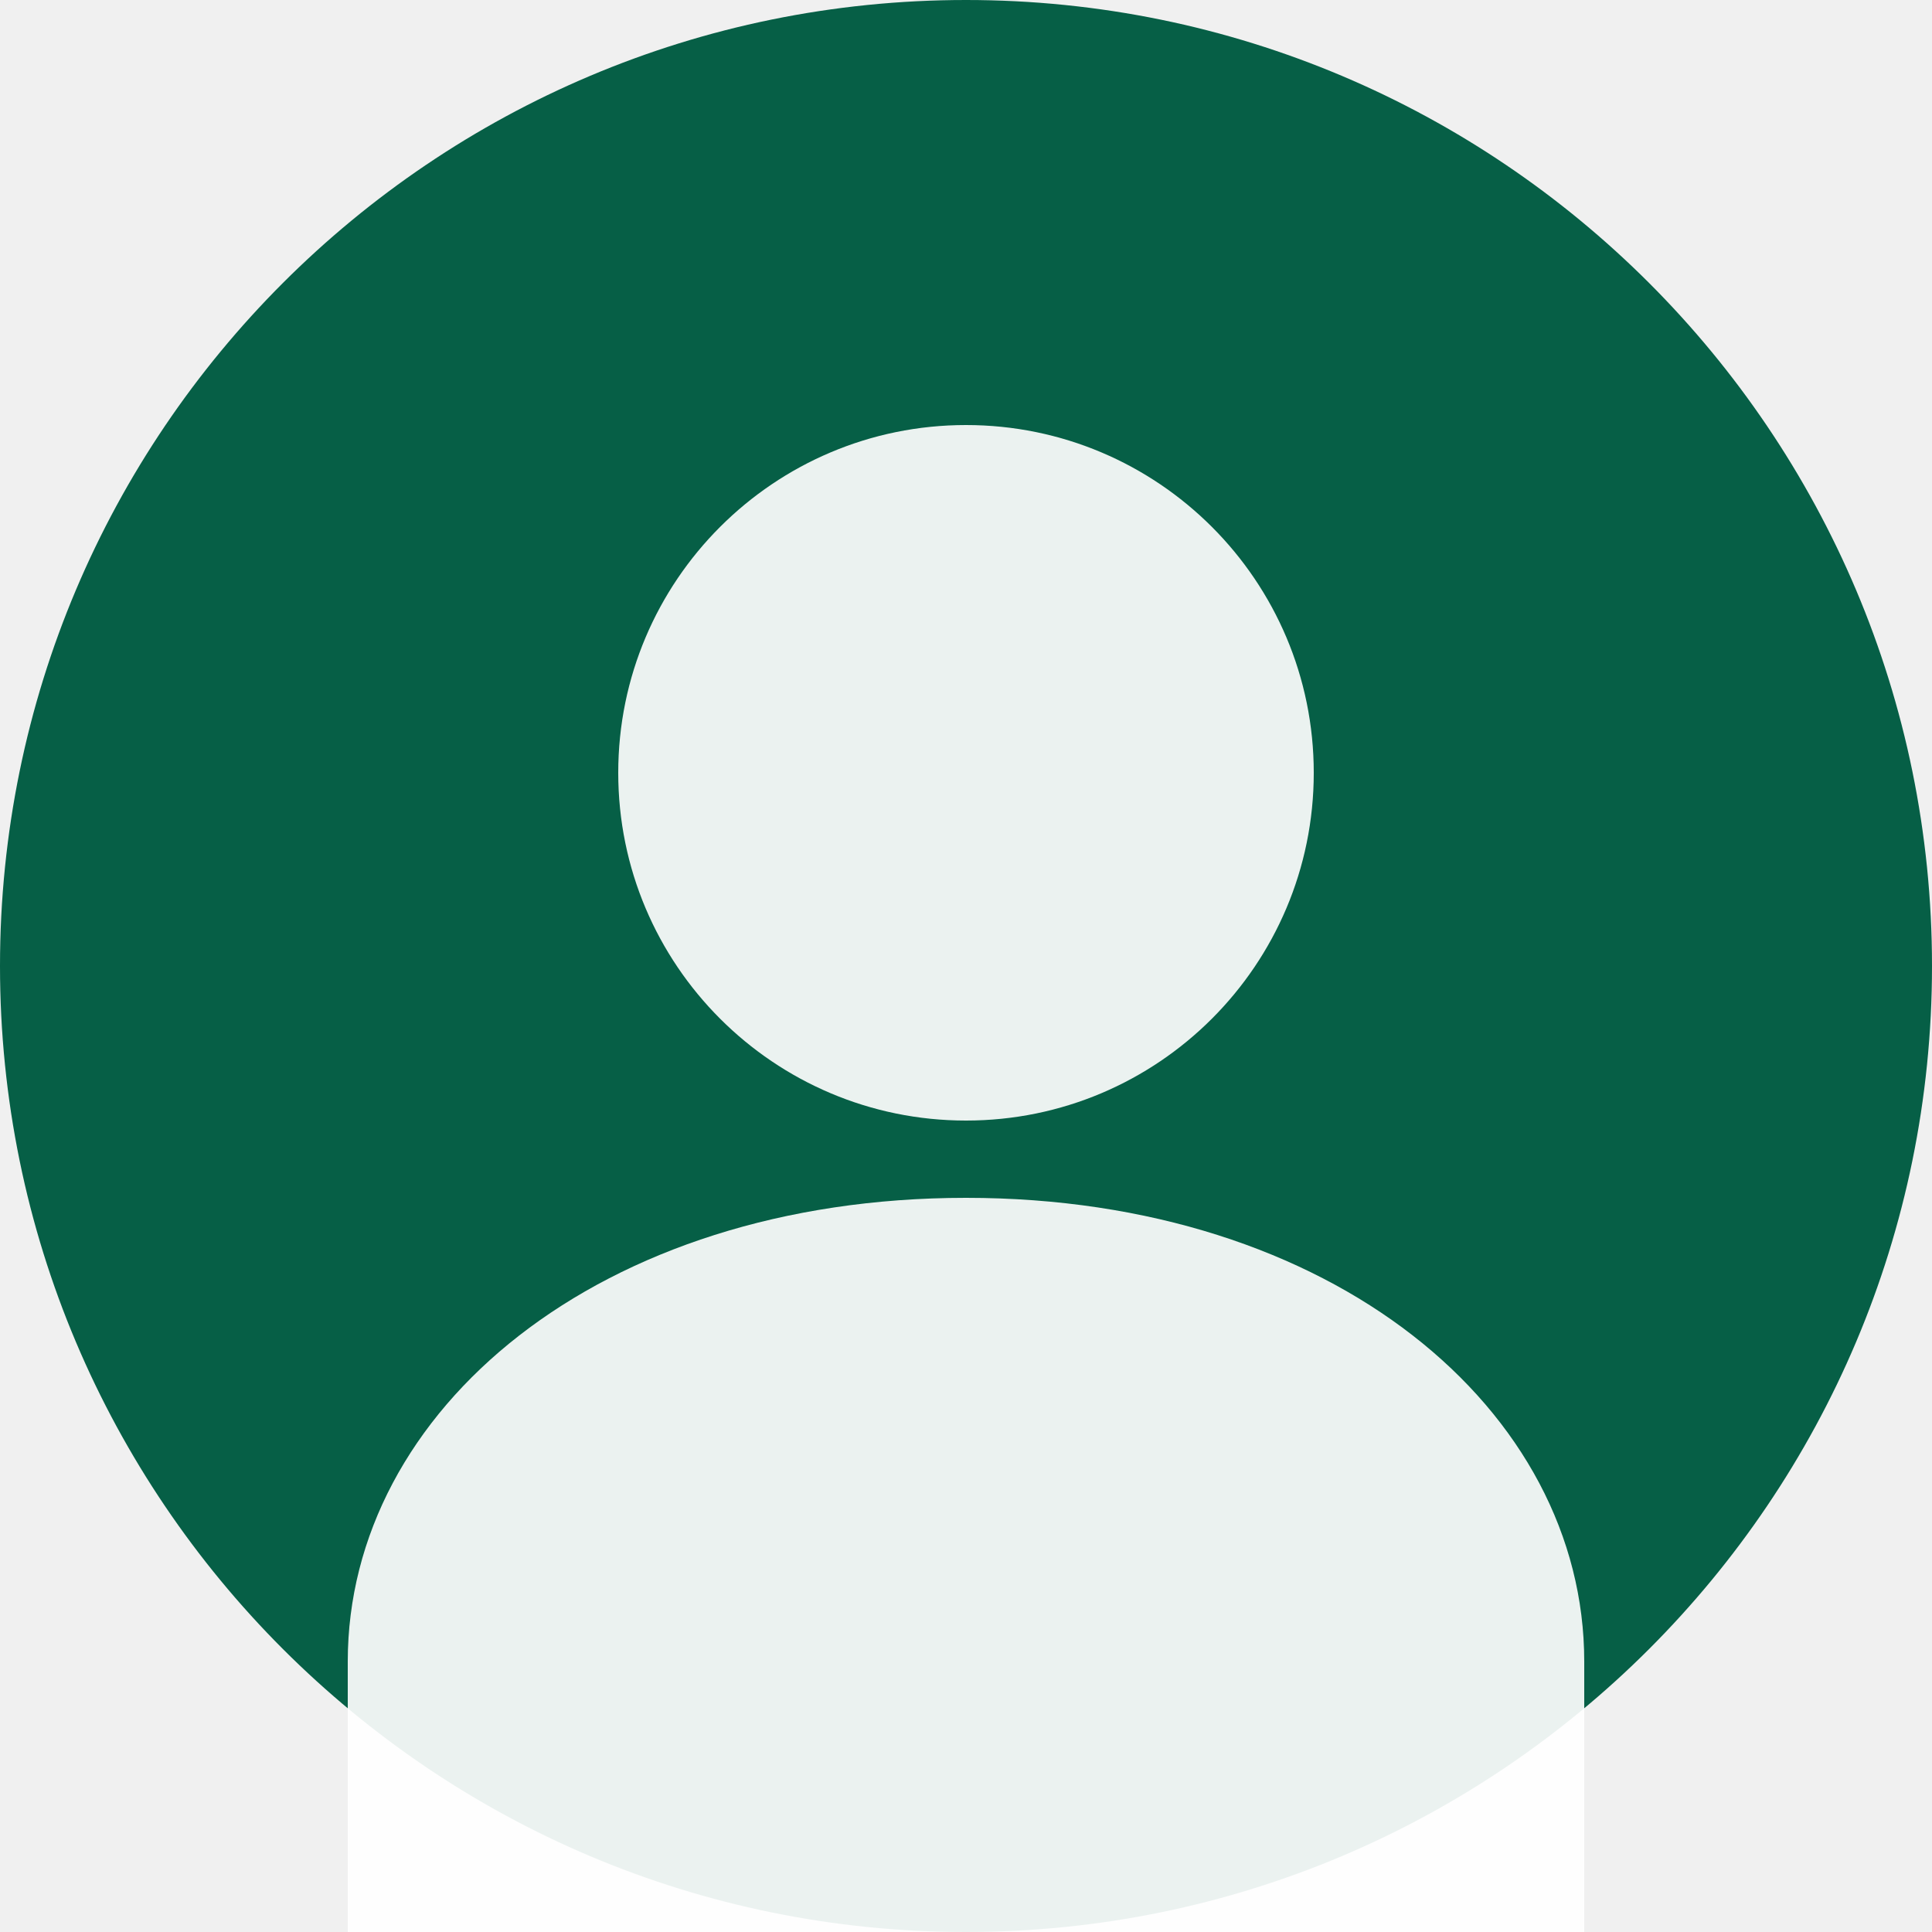
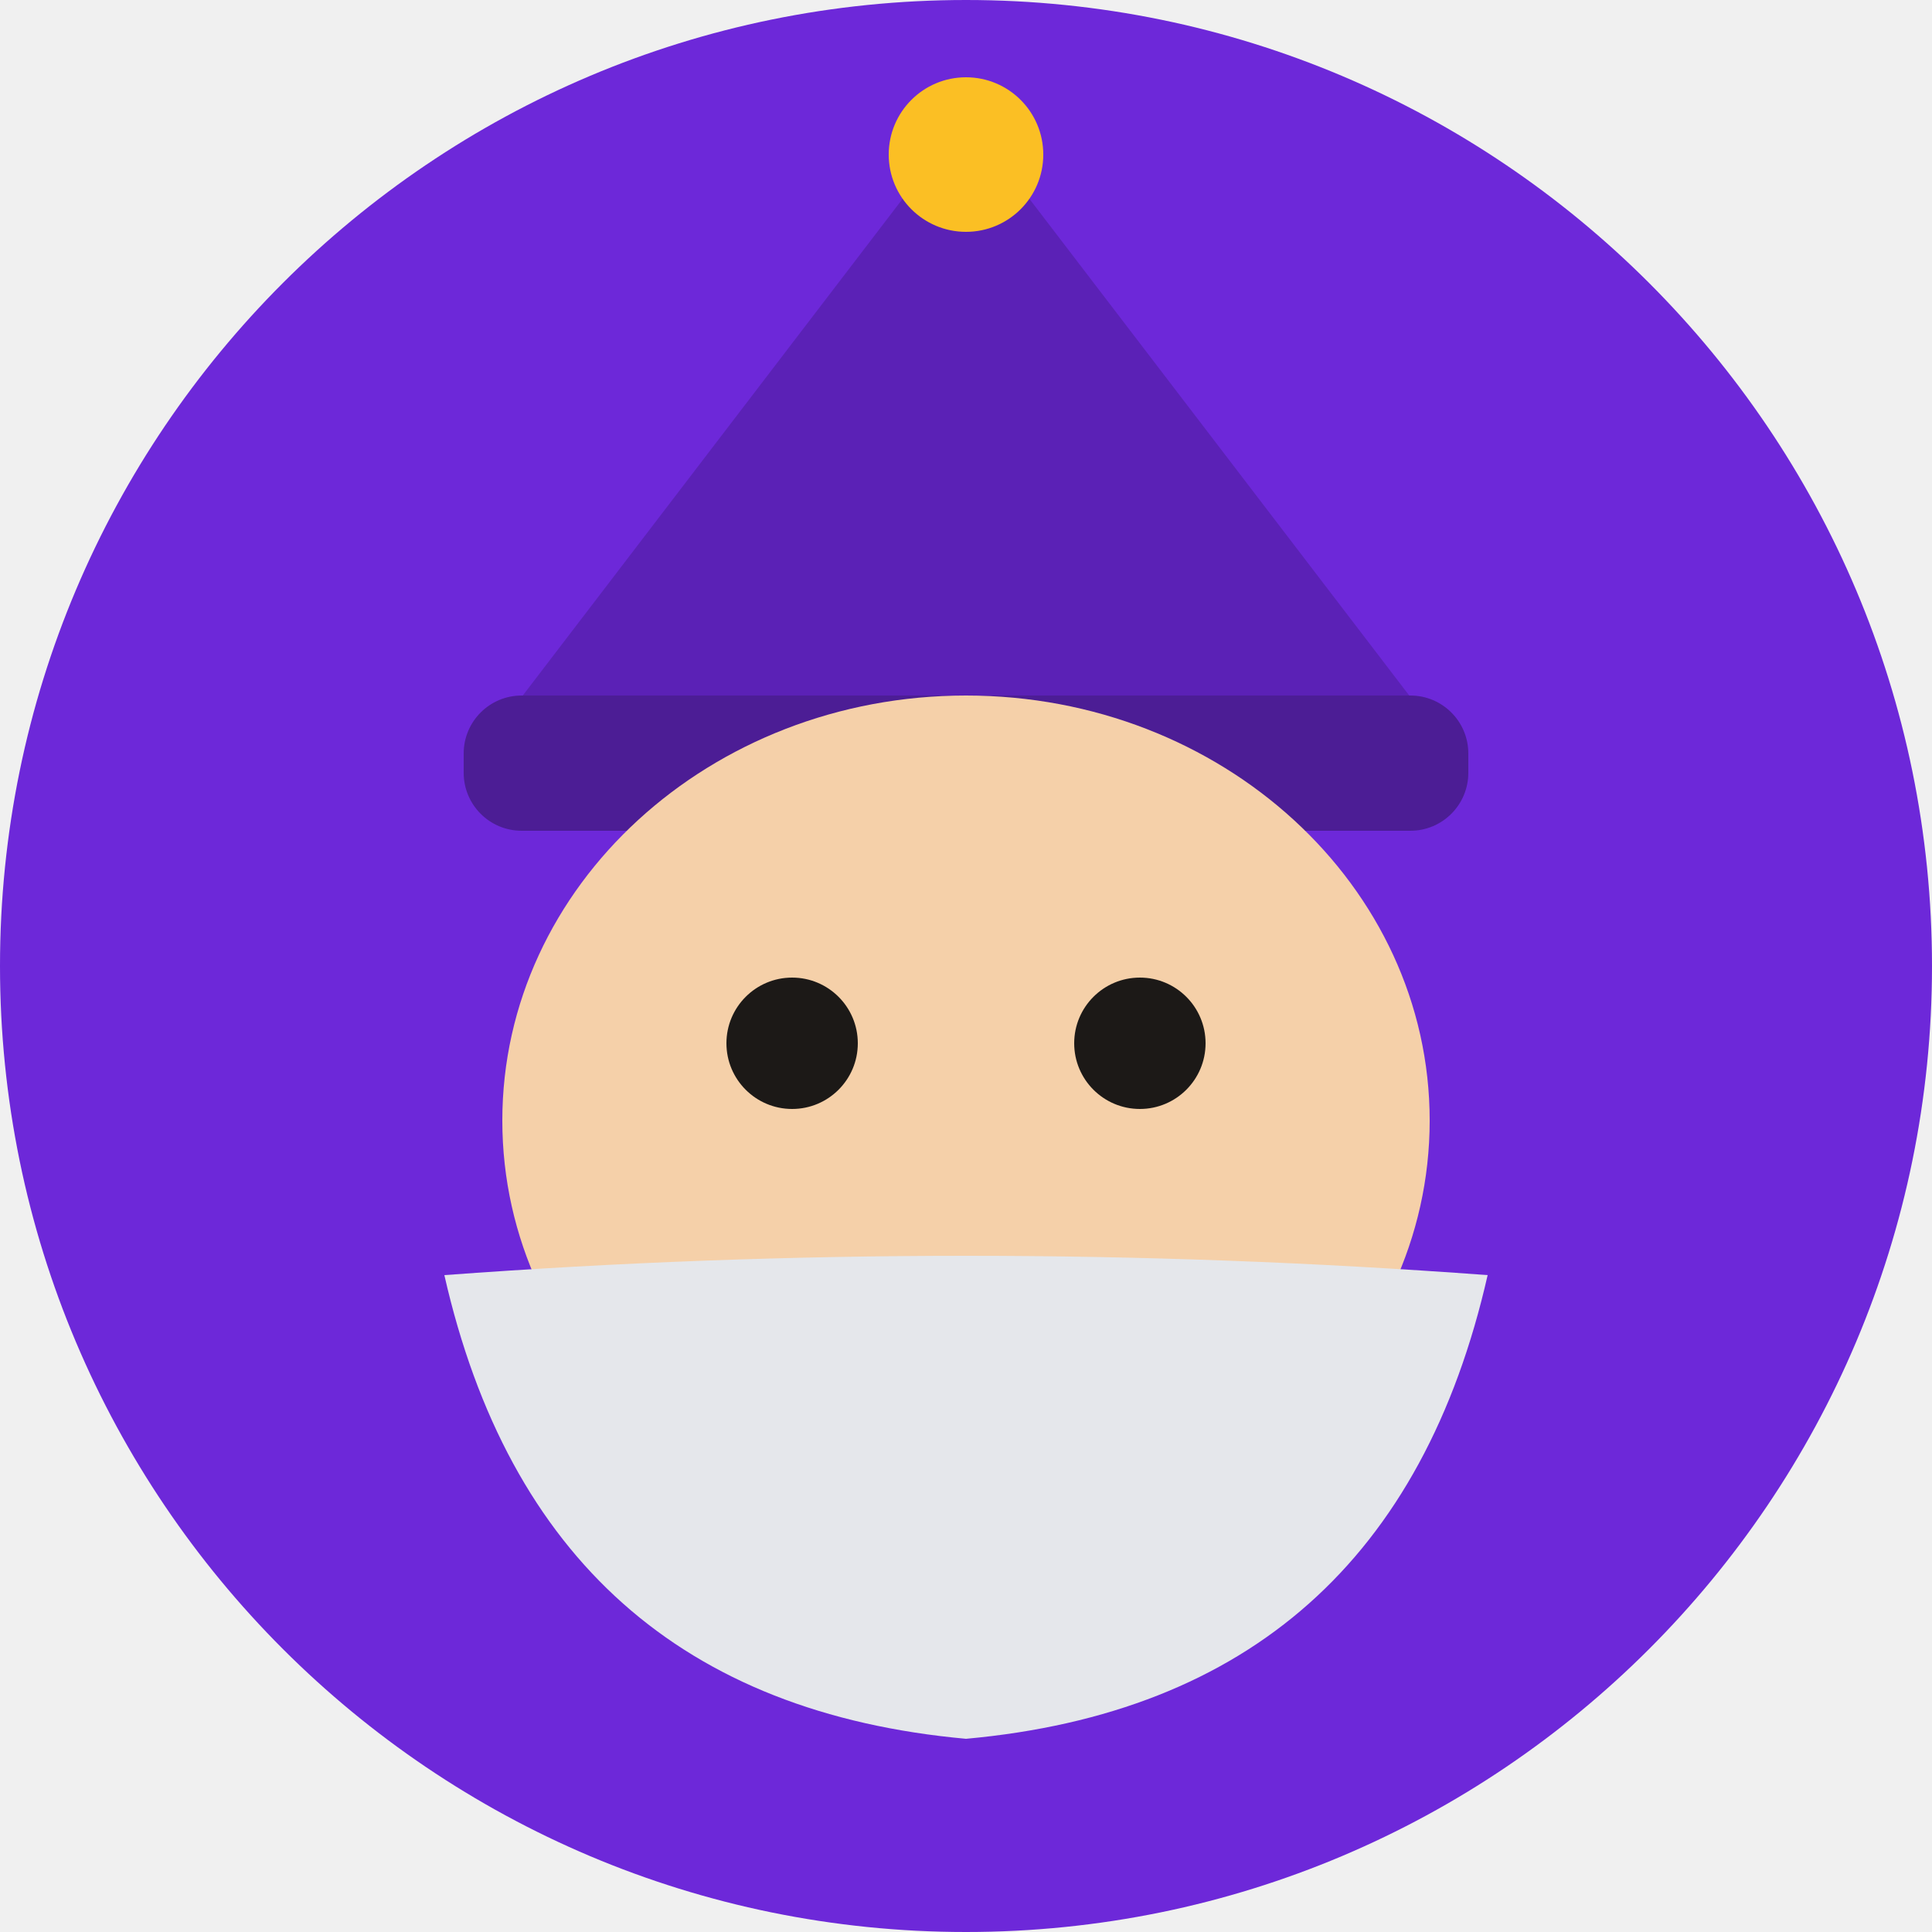
<svg xmlns="http://www.w3.org/2000/svg" viewBox="0 0 100 100">
-   <circle cx="50" cy="50" r="50" fill="#065f46" />
-   <circle cx="50" cy="40" r="18" fill="#ffffff" fill-opacity="0.92" />
-   <path d="M50 62c-19 0-32 11-32 24v14h64V86c0-13-13-24-32-24z" fill="#ffffff" fill-opacity="0.92" />
+   <circle cx="50" cy="50" r="50" fill="#6d28d9" />
+   <polygon points="50,6 76,40 24,40" fill="#5b21b6" />
+   <circle cx="50" cy="8" r="4" fill="#fbbf24" />
+   <rect x="24" y="36" width="52" height="7" rx="3" fill="#4c1d95" />
+   <ellipse cx="50" cy="58" rx="24" ry="22" fill="#f5d0a9" />
+   <circle cx="41" cy="54" r="3.4" fill="#1c1917" />
+   <circle cx="59" cy="54" r="3.4" fill="#1c1917" />
+   <path d="M23 66 Q50 64 77 66 Q72 88 50 90 Q28 88 23 66 Z" fill="#e5e7eb" />
</svg>
